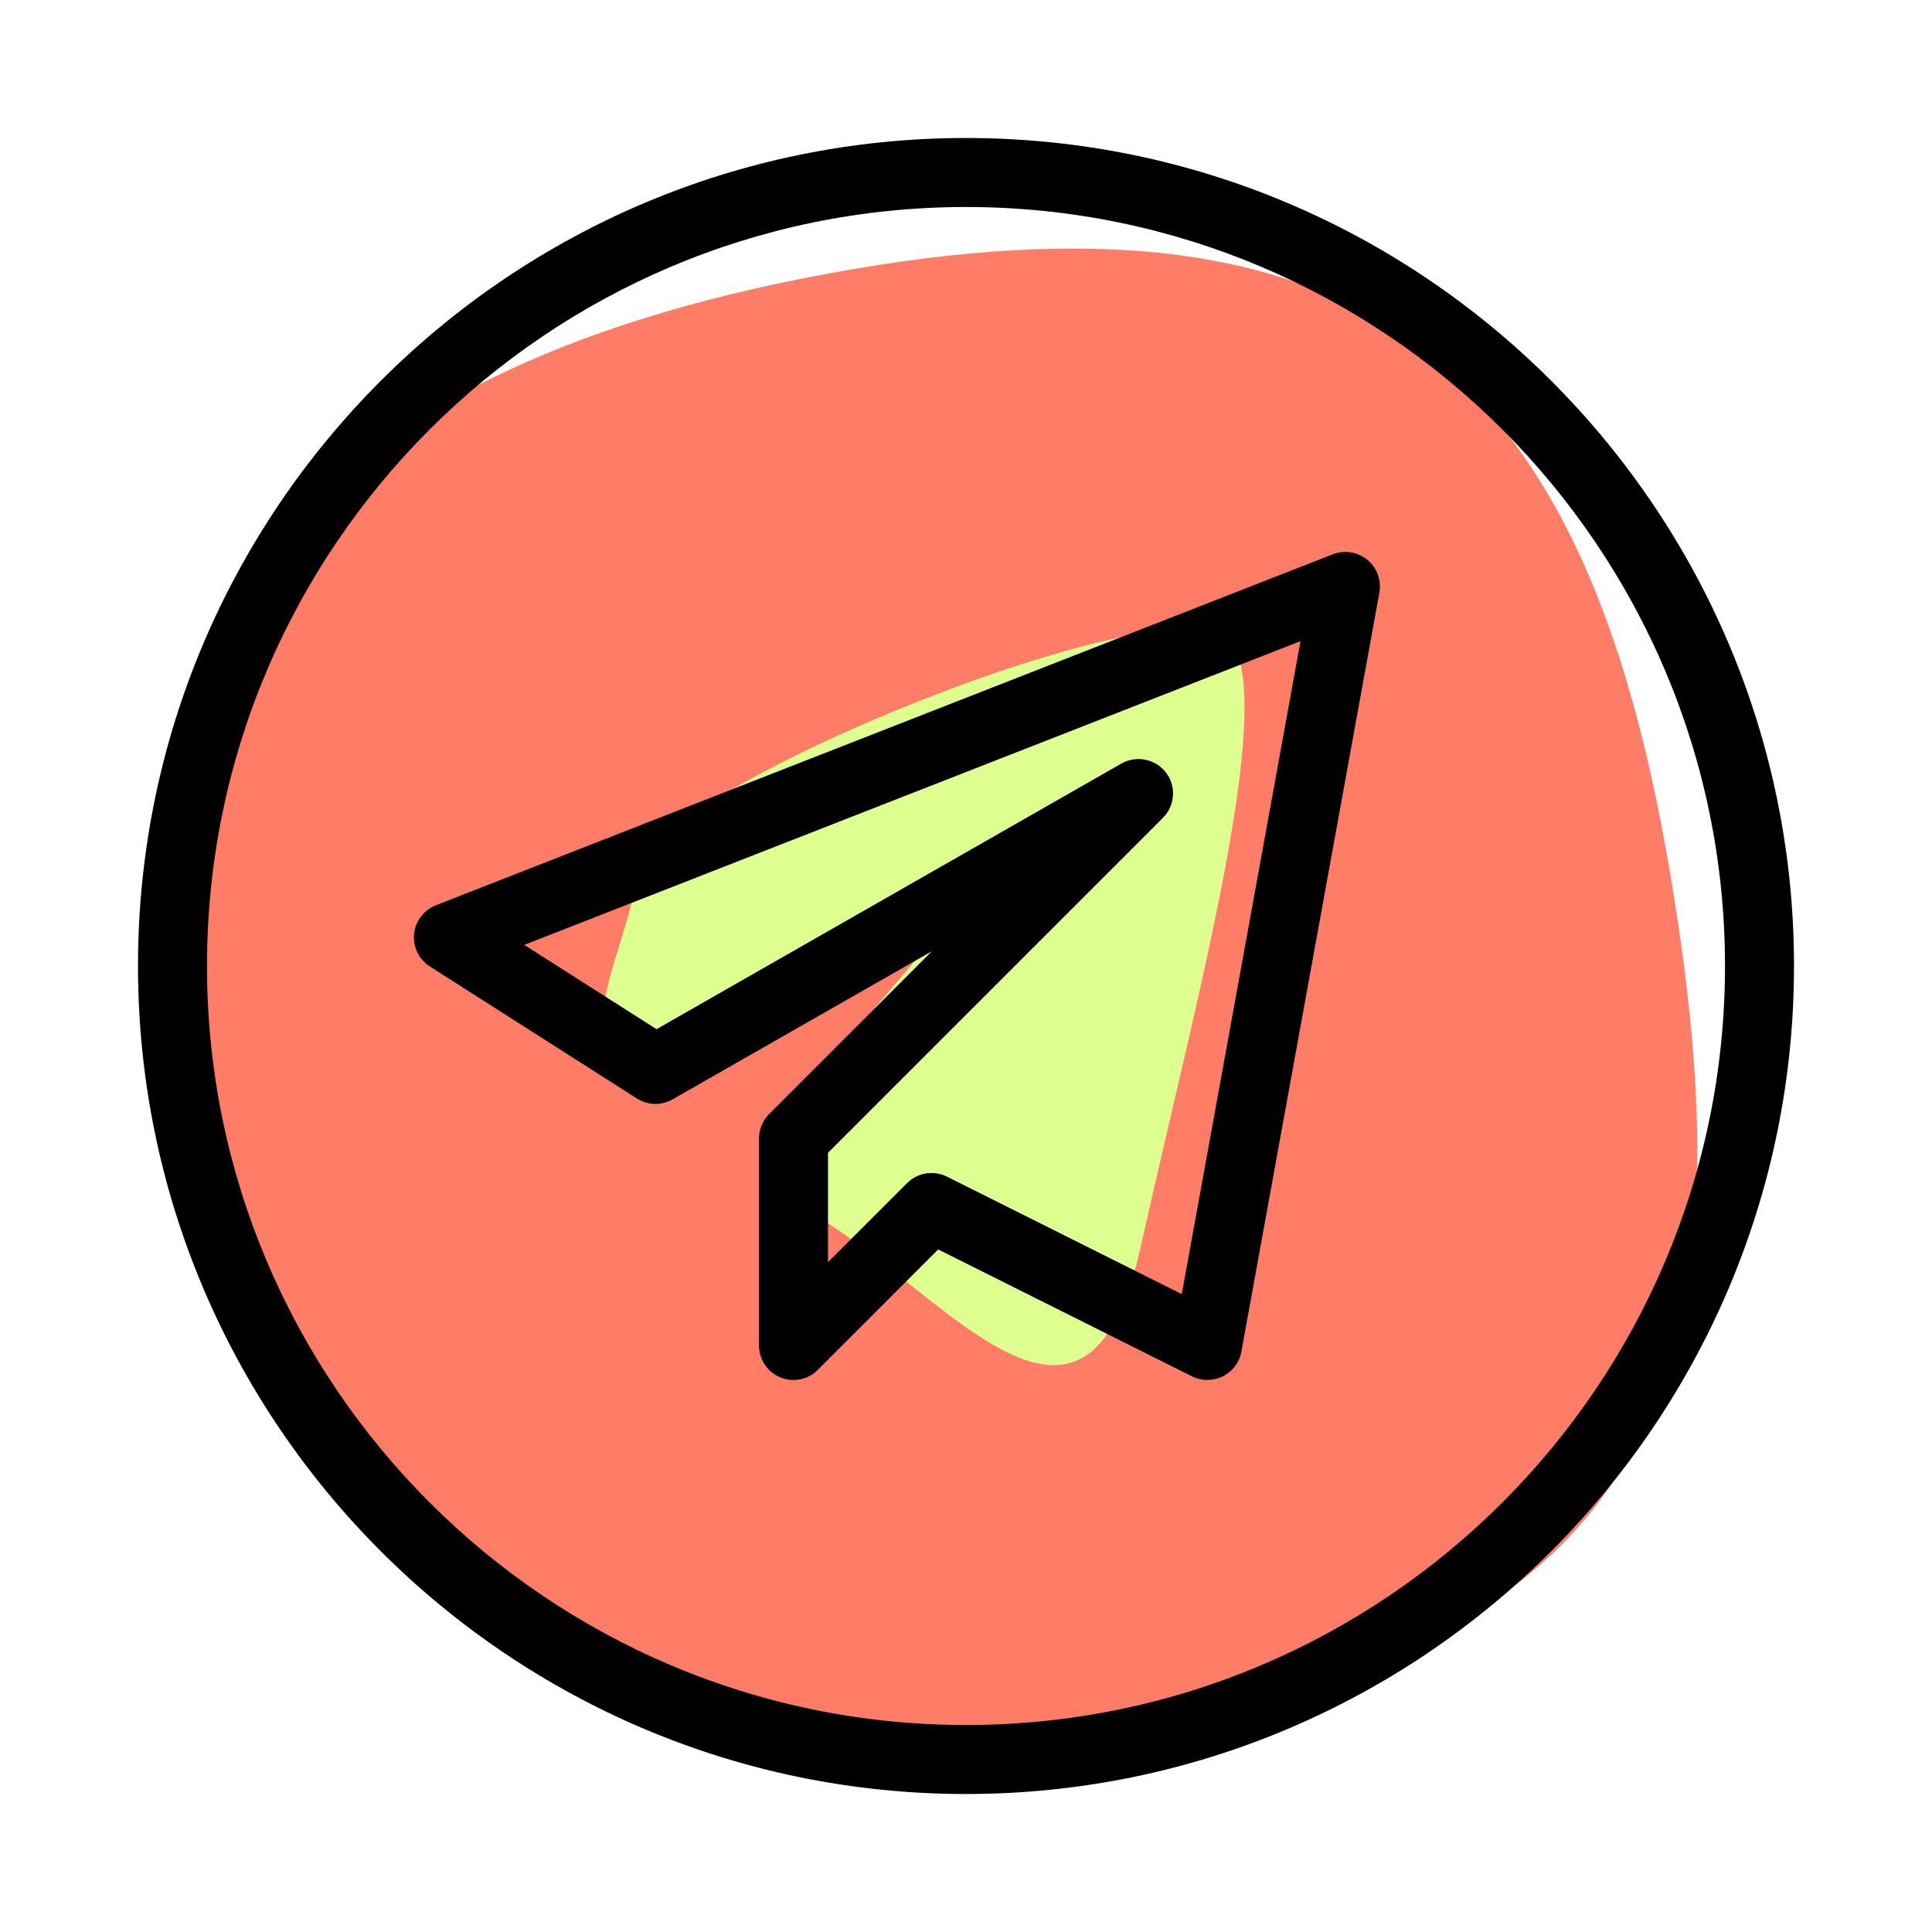
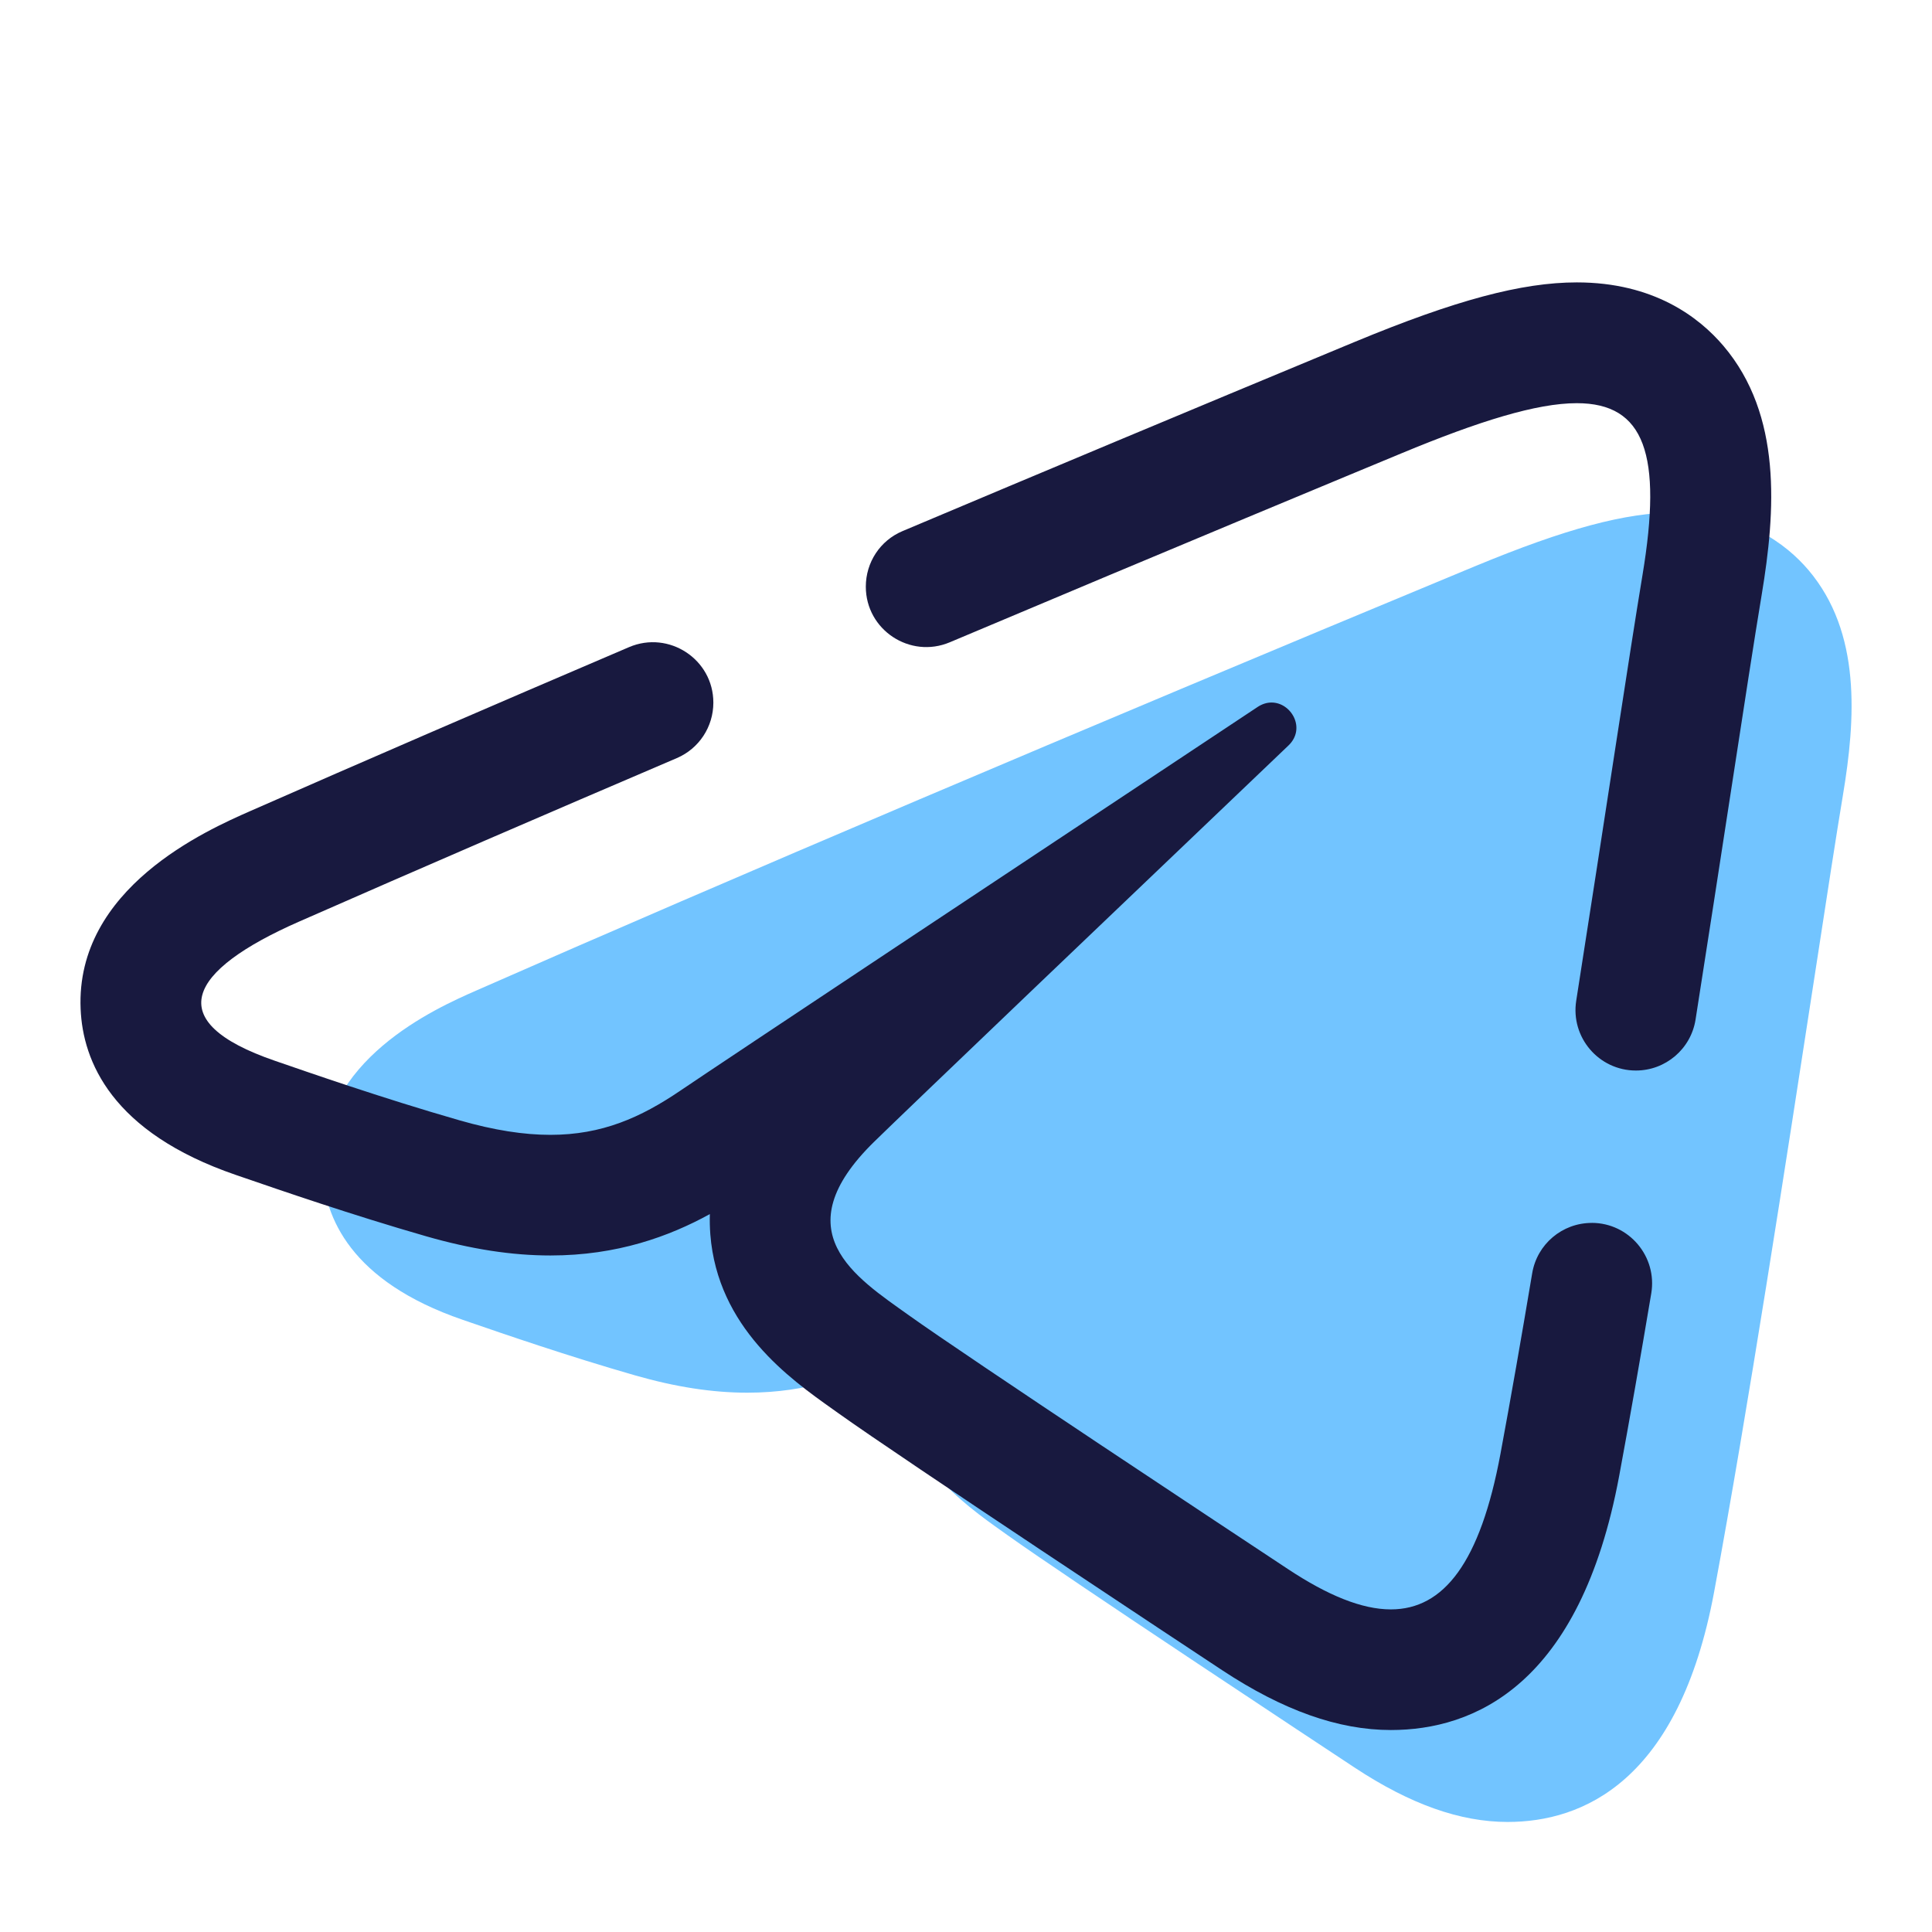
- <svg xmlns="http://www.w3.org/2000/svg" viewBox="0 0 28 28" width="448px" height="448px">
-   <path fill="#ff7c66" d="m24.188 12.56c1.173 6.834.18 11.125-7.588 12.458s-13.017-2.334-14.19-9.169 2.177-10.614 9.946-11.947 10.659 1.824 11.832 8.658z" />
-   <path fill="#deff8f" d="m17.836 9.285c-.699-.944-8.433 2.14-8.599 3.365-.165 1.225-1.094 2.608.131 2.534s5.048-3.092 4.373-1.915c-.676 1.177-3.484 3.312-1.676 4.502s3.71 3.709 4.47.287c.759-3.423 1.985-7.85 1.301-8.773z" />
-   <path d="m14 26c-6.617 0-12-5.383-12-12s5.383-12 12-12 12 5.383 12 12-5.383 12-12 12zm0-23c-6.065 0-11 4.935-11 11s4.935 11 11 11 11-4.935 11-11-4.935-11-11-11z" />
-   <path d="m11.5 20c-.064 0-.13-.012-.191-.038-.187-.077-.309-.26-.309-.462v-3c0-.133.053-.26.146-.354l2.36-2.36-3.759 2.147c-.161.092-.359.088-.517-.013l-3-1.913c-.159-.101-.247-.283-.229-.47.019-.187.141-.348.315-.417l13-5.087c.171-.065.36-.035.5.08.141.115.207.297.175.476l-2 11c-.028.155-.128.288-.269.358s-.307.07-.447 0l-3.678-1.839-1.745 1.745c-.094.096-.222.147-.352.147zm2-3c.076 0 .152.017.224.053l3.403 1.702 1.721-9.463-11.25 4.402 1.917 1.222 6.737-3.85c.218-.123.493-.068.646.13.152.199.133.48-.044.657l-4.854 4.854v1.586l1.146-1.146c.096-.097.224-.147.354-.147z" />
+ <svg xmlns="http://www.w3.org/2000/svg" viewBox="0,0,256,256" width="192px" height="192px">
+   <g fill="none" fill-rule="nonzero" stroke="none" stroke-width="1" stroke-linecap="butt" stroke-linejoin="miter" stroke-miterlimit="10" stroke-dasharray="" stroke-dashoffset="0" font-family="none" font-weight="none" font-size="none" text-anchor="none" style="mix-blend-mode: normal">
+     <g transform="scale(5.33333,5.33333)">
+       <path d="M41.631,12.733v0c-1.237,0 -2.727,0.399 -4.98,1.333l-0.27,0.112c-9.619,3.994 -18.342,7.701 -24.559,10.436c-0.971,0.428 -3.926,1.728 -3.812,4.447c0.049,1.173 0.695,2.772 3.488,3.73l0.206,0.071c0.78,0.269 2.403,0.829 4.068,1.307c1.013,0.291 1.928,0.432 2.796,0.432c1.505,0 2.671,-0.43 3.583,-0.93c-0.005,0.152 -0.001,0.305 0.011,0.459c0.165,2.091 1.782,3.238 2.748,3.924l0.135,0.096c1.426,1.02 7.882,5.285 8.613,5.767c1.376,0.908 2.618,1.349 3.798,1.349c1.856,0 4.254,-0.991 5.131,-5.715c0.833,-4.48 1.795,-10.738 2.498,-15.308c0.299,-1.95 0.545,-3.549 0.702,-4.487c0.316,-1.894 0.46,-4.04 -0.857,-5.594c-0.556,-0.652 -1.576,-1.429 -3.299,-1.429z" fill="#72c4ff" />
+       <path d="M42.82,8.595c-0.612,-0.72 -1.74,-1.579 -3.645,-1.579c-1.368,0 -3.015,0.441 -5.506,1.474l-0.299,0.124c-3.805,1.58 -7.48,3.118 -10.949,4.582c-0.556,0.235 -0.91,0.776 -0.91,1.38v0c0,1.073 1.098,1.798 2.087,1.381c5.659,-2.388 10.172,-4.259 11.22,-4.694c1.928,-0.801 3.36,-1.246 4.357,-1.246c1.687,0 2.131,1.276 1.632,4.272c-0.309,1.852 -0.932,6.02 -1.646,10.573c-0.143,0.91 0.56,1.735 1.482,1.735h0.001c0.738,0 1.368,-0.538 1.482,-1.268c0.31,-1.976 0.605,-3.888 0.866,-5.587c0.331,-2.156 0.603,-3.924 0.776,-4.961c0.349,-2.095 0.509,-4.467 -0.948,-6.186z" fill="#18193f" />
+       <path d="M39.546,30.383c-0.732,0 -1.358,0.528 -1.479,1.25c-0.268,1.596 -0.534,3.121 -0.788,4.485c-0.502,2.702 -1.407,3.867 -2.724,3.867c-0.724,0 -1.572,-0.352 -2.546,-0.995c-1.32,-0.872 -7.984,-5.279 -9.431,-6.314c-1.32,-0.943 -3.141,-2.078 -0.857,-4.312c0.813,-0.796 6.14,-5.883 10.29,-9.842c0.443,-0.423 0.072,-1.068 -0.42,-1.068c-0.112,0 -0.231,0.034 -0.347,0.111c-5.594,3.71 -13.351,8.859 -14.338,9.53c-0.987,0.67 -1.949,1.1 -3.231,1.1c-0.655,0 -1.394,-0.112 -2.263,-0.362c-1.943,-0.558 -3.84,-1.223 -4.579,-1.477c-2.845,-0.976 -2.17,-2.241 0.593,-3.457c2.995,-1.317 6.227,-2.712 9.389,-4.064c0.552,-0.236 0.908,-0.777 0.908,-1.378v-0.001c0,-1.076 -1.105,-1.801 -2.095,-1.378c-3.5,1.496 -6.676,2.87 -9.411,4.073c-1.074,0.473 -4.341,1.91 -4.214,4.916c0.054,1.297 0.768,3.065 3.856,4.124l0.228,0.078c0.862,0.297 2.657,0.916 4.497,1.445c1.12,0.322 2.132,0.478 3.091,0.478c1.664,0 2.953,-0.475 3.961,-1.028c-0.005,0.168 -0.001,0.337 0.012,0.507c0.182,2.312 1.97,3.58 3.038,4.338l0.149,0.106c1.577,1.128 8.714,5.843 9.522,6.376c1.521,1.004 2.894,1.491 4.199,1.491c2.052,0 4.703,-1.096 5.673,-6.318c0.257,-1.384 0.526,-2.921 0.796,-4.529c0.154,-0.915 -0.551,-1.753 -1.479,-1.753h0z" fill="#18193f" />
+     </g>
+   </g>
</svg>
